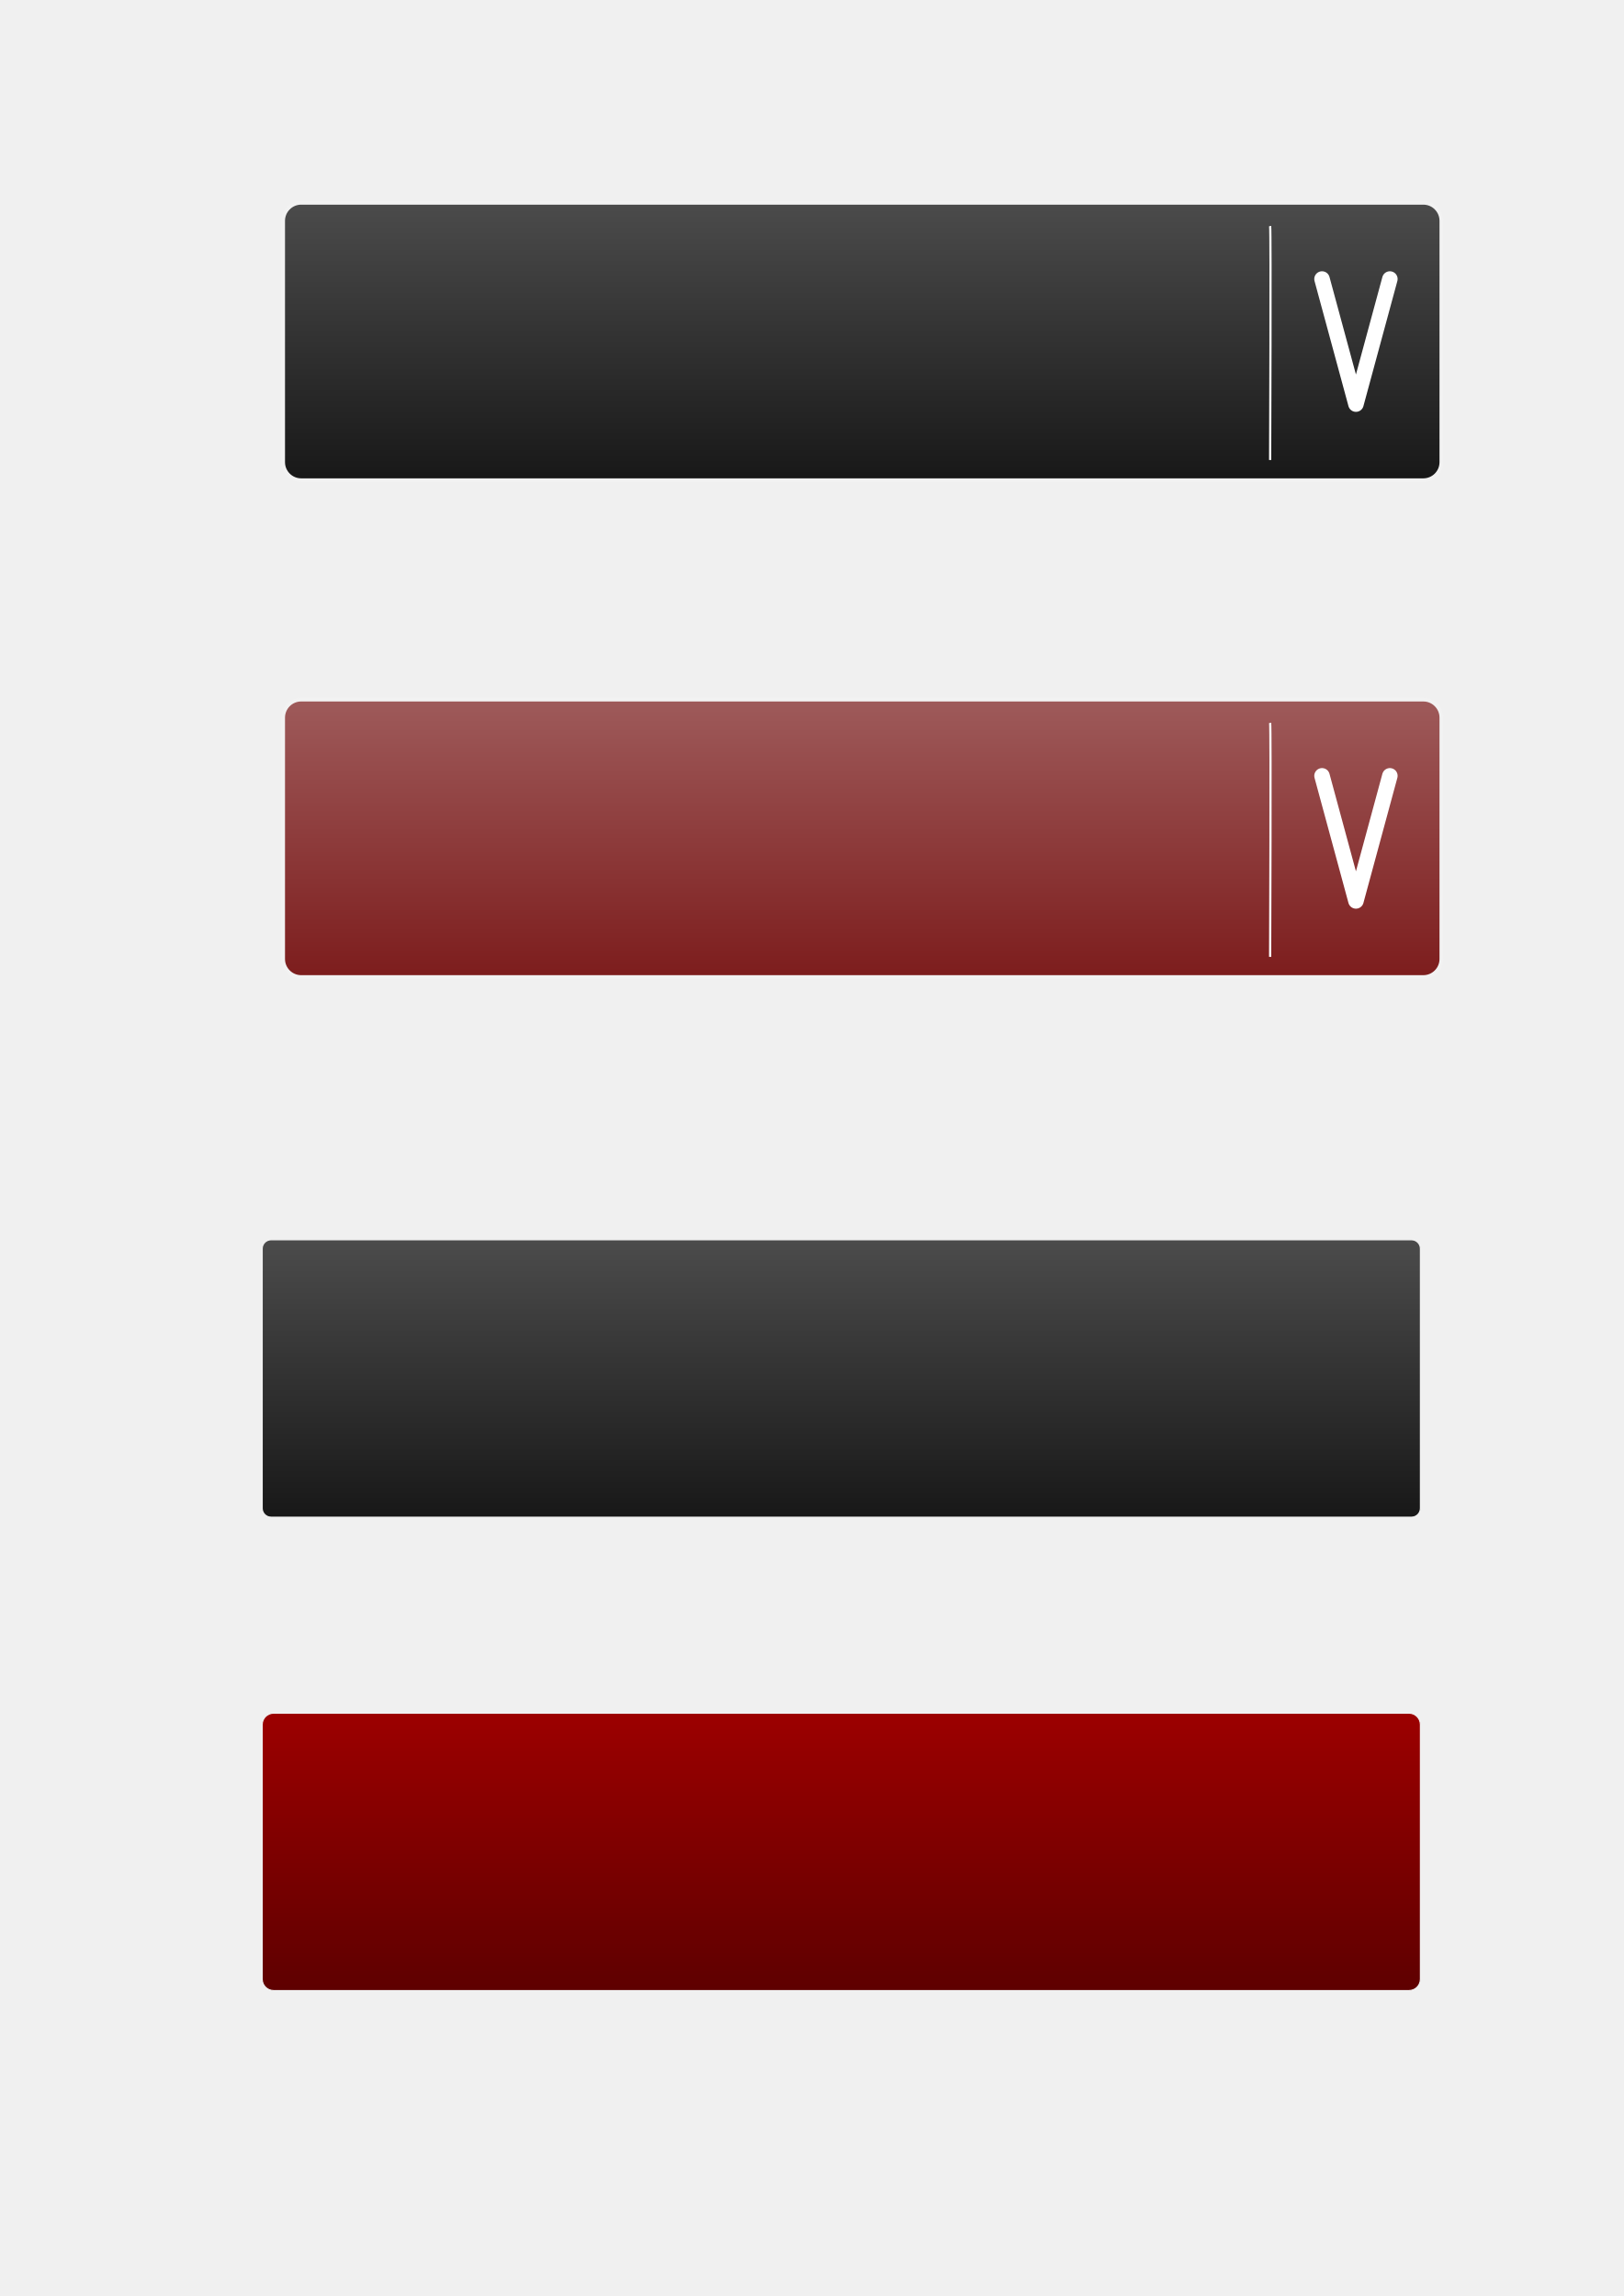
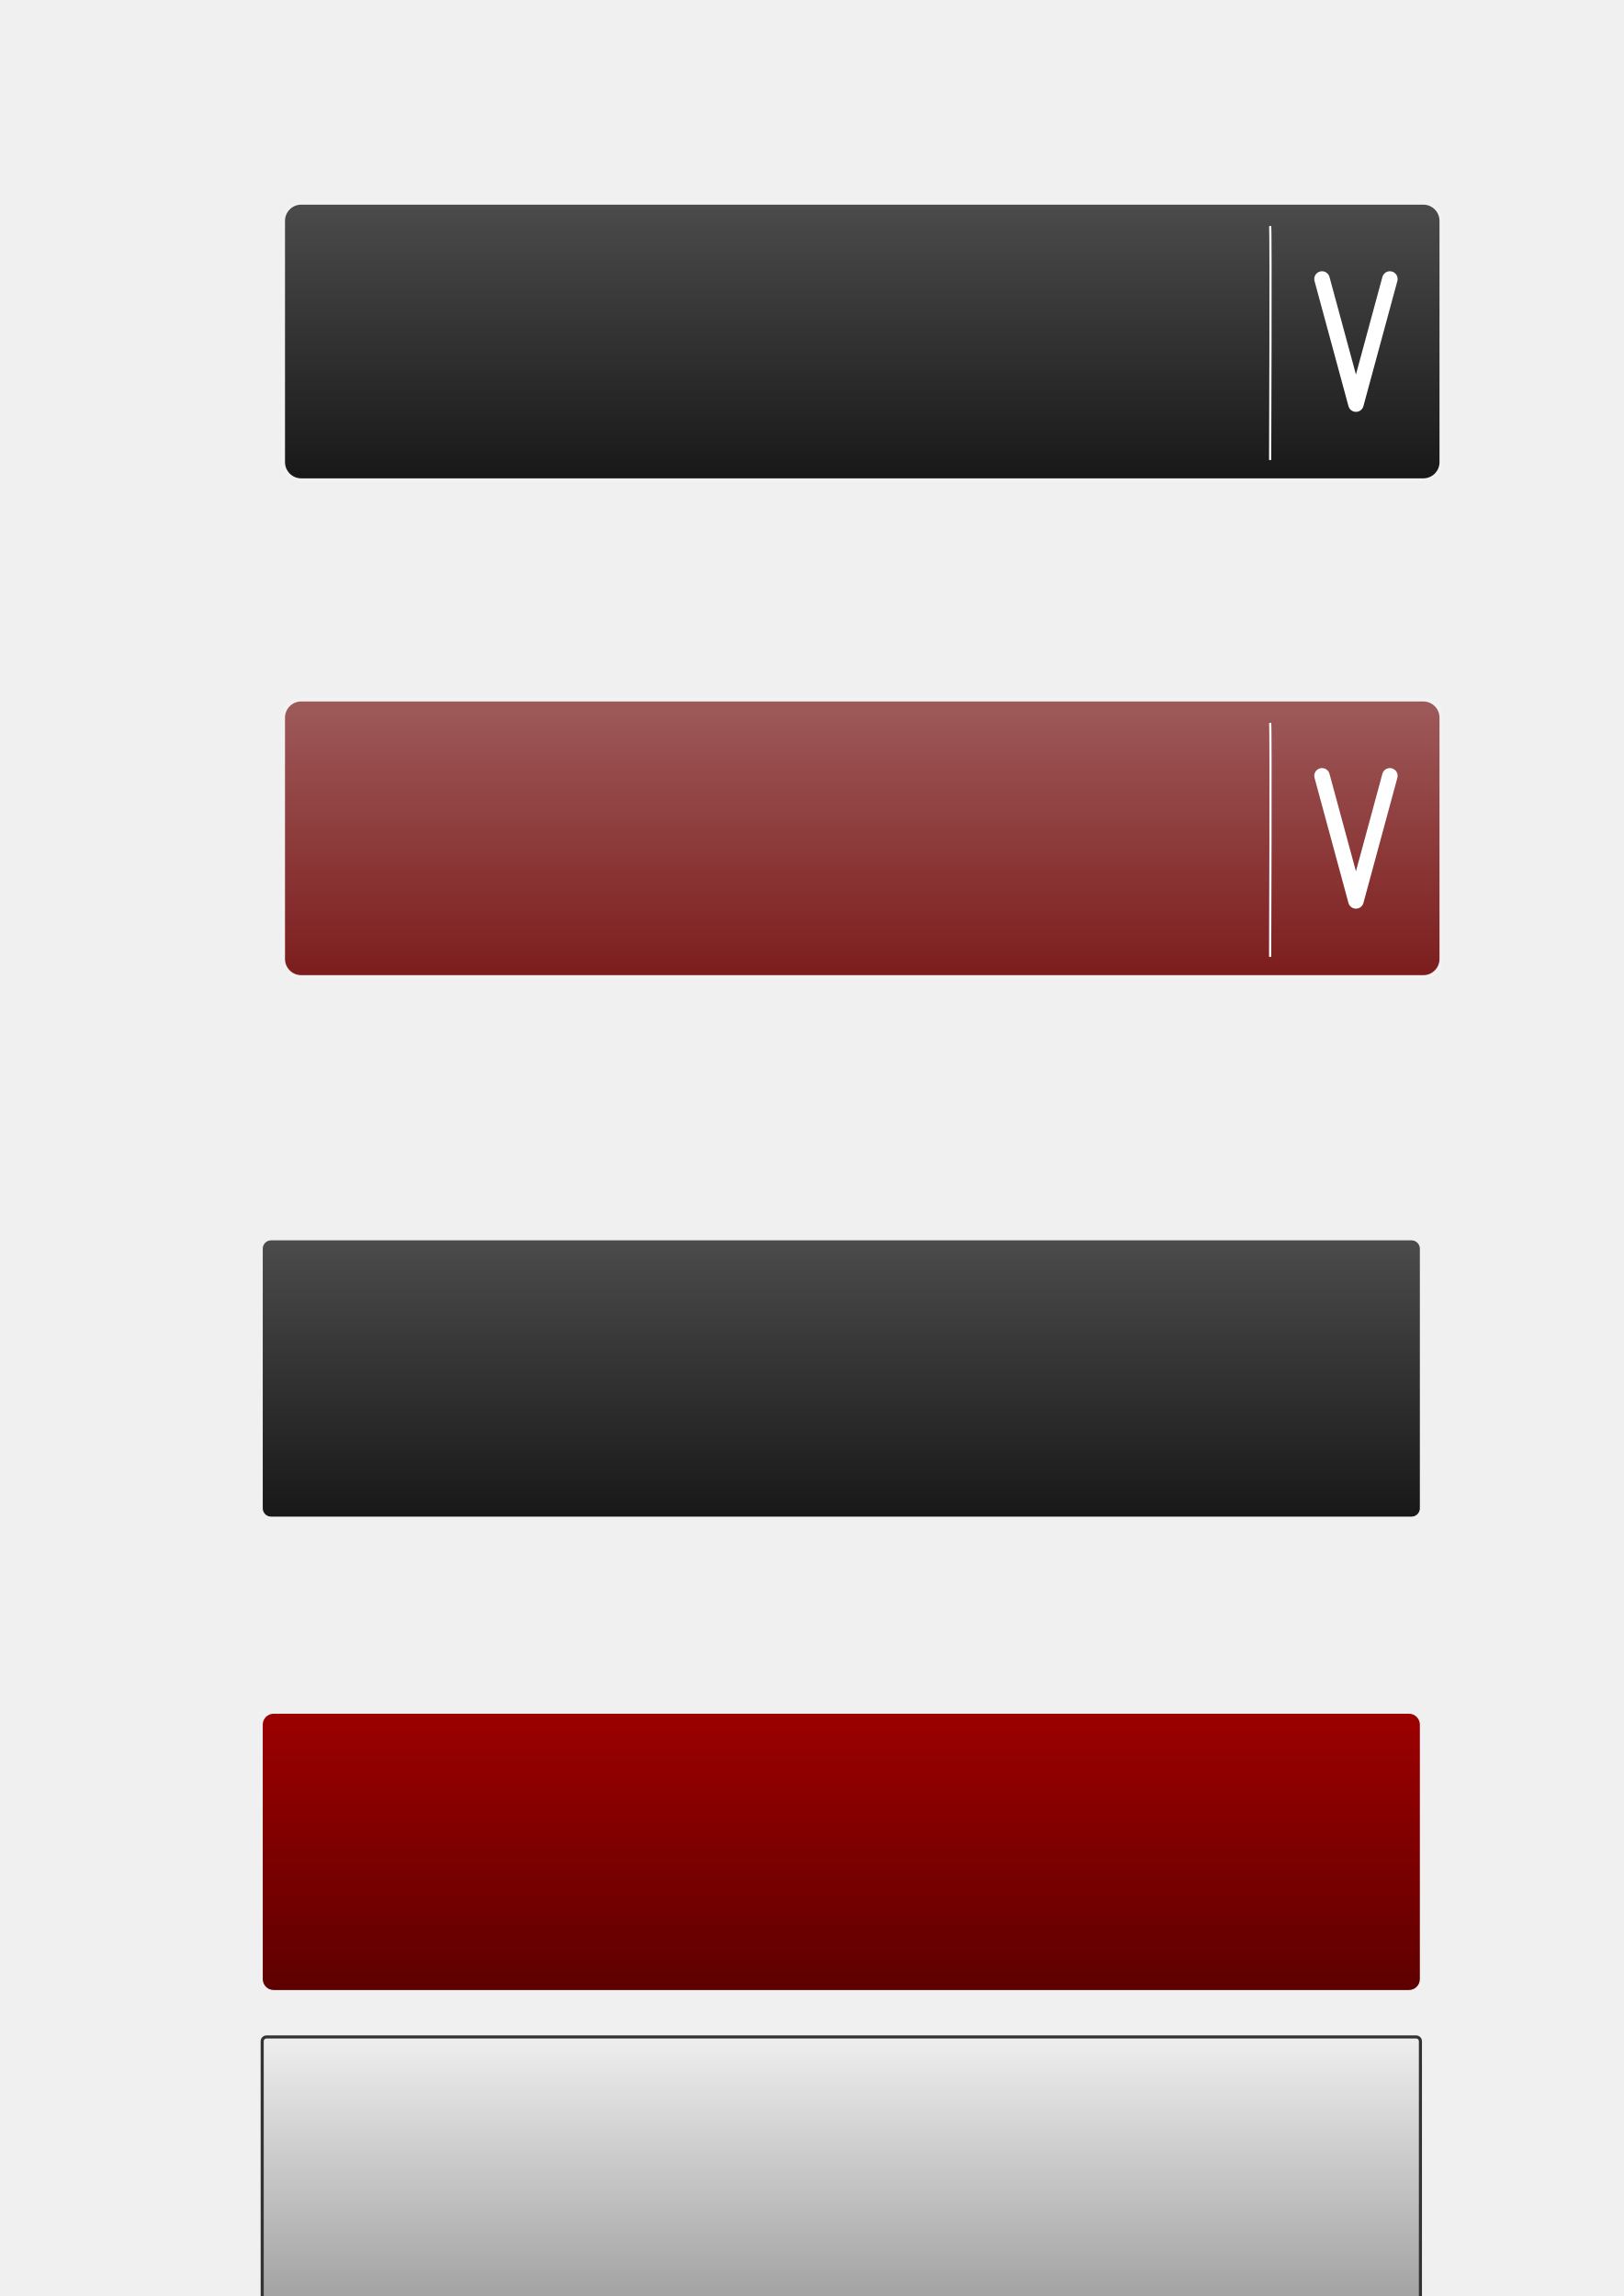
<svg xmlns="http://www.w3.org/2000/svg" xmlns:xlink="http://www.w3.org/1999/xlink" width="210mm" height="297mm" viewBox="0 0 744.094 1052.362" id="svg2" version="1.1">
  <defs id="defs4">
+     <linearGradient id="linearGradient4165">
+       <stop style="stop-color:#878787;stop-opacity:1" offset="0" id="stop4167" />
+       <stop style="stop-color:#ffffff;stop-opacity:1" offset="1" id="stop4169" />
+     </linearGradient>
    <linearGradient id="linearGradient4208">
      <stop id="stop4210" offset="0" style="stop-color:#6d0000;stop-opacity:1" />
      <stop id="stop4212" offset="1" style="stop-color:#efefef;stop-opacity:1" />
    </linearGradient>
    <linearGradient id="linearGradient4164">
      <stop id="stop4166" offset="0" style="stop-color:#000000;stop-opacity:1" />
      <stop id="stop4168" offset="1" style="stop-color:#959595;stop-opacity:1" />
    </linearGradient>
    <linearGradient id="linearGradient4285">
      <stop style="stop-color:#410000;stop-opacity:1" offset="0" id="stop4287" />
      <stop style="stop-color:#cf0000;stop-opacity:1" offset="1" id="stop4289" />
    </linearGradient>
    <linearGradient id="linearGradient3338">
      <stop style="stop-color:#000000;stop-opacity:1" offset="0" id="stop3340" />
      <stop style="stop-color:#c7c7c7;stop-opacity:1" offset="1" id="stop3342" />
    </linearGradient>
    <linearGradient xlink:href="#linearGradient3338" id="linearGradient4189" gradientUnits="userSpaceOnUse" x1="403.044" y1="571.742" x2="403.044" y2="77.432" gradientTransform="translate(9.601412,-292.1452)" />
    <linearGradient xlink:href="#linearGradient4164" id="linearGradient4199" gradientUnits="userSpaceOnUse" gradientTransform="translate(0,183.1488)" x1="403.044" y1="571.742" x2="403.044" y2="202.593" />
    <linearGradient xlink:href="#linearGradient4285" id="linearGradient4203" gradientUnits="userSpaceOnUse" gradientTransform="translate(0,400.1276)" x1="403.044" y1="571.742" x2="403.044" y2="280.956" />
    <linearGradient xlink:href="#linearGradient4208" id="linearGradient4206" gradientUnits="userSpaceOnUse" gradientTransform="translate(9.601412,-64.42865)" x1="403.044" y1="571.742" x2="403.044" y2="77.432" />
+     <linearGradient xlink:href="#linearGradient4165" id="linearGradient4163" gradientUnits="userSpaceOnUse" gradientTransform="translate(0,548.5389)" x1="403.044" y1="547.675" x2="403.044" y2="359.031" />
  </defs>
  <g id="layer1">
    <g id="g4231">
      <rect rx="8.279" style="opacity:1;fill:url(#linearGradient4189);fill-opacity:1;stroke:#f2f2f2;stroke-width:1.71;stroke-linecap:round;stroke-linejoin:round;stroke-miterlimit:4;stroke-dasharray:none;stroke-opacity:1" id="rect4183" width="530.781" height="127.154" x="129.756" y="92.949" ry="8.279" />
      <path style="fill:none;fill-rule:evenodd;stroke:#ffffff;stroke-width:1px;stroke-linecap:butt;stroke-linejoin:miter;stroke-opacity:1" d="m 582.066,103.615 c 0.412,2.062 0,107.234 0,107.234" id="path4185" />
      <path style="fill:none;fill-rule:evenodd;stroke:#ffffff;stroke-width:7.101;stroke-linecap:round;stroke-linejoin:round;stroke-miterlimit:4;stroke-dasharray:none;stroke-opacity:1" d="m 605.838,127.883 15.549,57.335 15.549,-57.335" id="path4187" />
    </g>
    <rect style="opacity:1;fill:url(#linearGradient4199);fill-opacity:1;stroke:#f2f2f2;stroke-width:0.51;stroke-linecap:round;stroke-linejoin:round;stroke-miterlimit:4;stroke-dasharray:none;stroke-opacity:1" id="rect4197" width="530.781" height="127.154" x="120.155" y="568.243" ry="4.083" rx="4.083" />
    <rect ry="5.249" y="785.222" x="120.155" height="127.154" width="530.781" id="rect4201" style="opacity:1;fill:url(#linearGradient4203);fill-opacity:1;stroke:#f2f2f2;stroke-width:0.51;stroke-linecap:round;stroke-linejoin:round;stroke-miterlimit:4;stroke-dasharray:none;stroke-opacity:1" rx="5.249" />
    <g id="g4226">
      <rect ry="8.279" y="320.665" x="129.756" height="127.154" width="530.781" id="rect4200" style="opacity:1;fill:url(#linearGradient4206);fill-opacity:1;stroke:#f2f2f2;stroke-width:1.71;stroke-linecap:round;stroke-linejoin:round;stroke-miterlimit:4;stroke-dasharray:none;stroke-opacity:1" rx="8.279" />
      <path id="path4202" d="m 582.066,331.331 c 0.412,2.062 0,107.234 0,107.234" style="fill:none;fill-rule:evenodd;stroke:#ffffff;stroke-width:1px;stroke-linecap:butt;stroke-linejoin:miter;stroke-opacity:1" />
      <path id="path4220" d="m 605.838,355.6 15.549,57.335 15.549,-57.335" style="fill:none;fill-rule:evenodd;stroke:#ffffff;stroke-width:7.101;stroke-linecap:round;stroke-linejoin:round;stroke-miterlimit:4;stroke-dasharray:none;stroke-opacity:1" />
    </g>
+     <rect rx="1.959" ry="1.959" y="933.633" x="120.155" height="127.154" width="530.781" id="rect4161" style="opacity:1;fill:url(#linearGradient4163);fill-opacity:1;stroke:#333333;stroke-width:1.41;stroke-linecap:round;stroke-linejoin:round;stroke-miterlimit:4;stroke-dasharray:none;stroke-opacity:1" />
  </g>
</svg>
